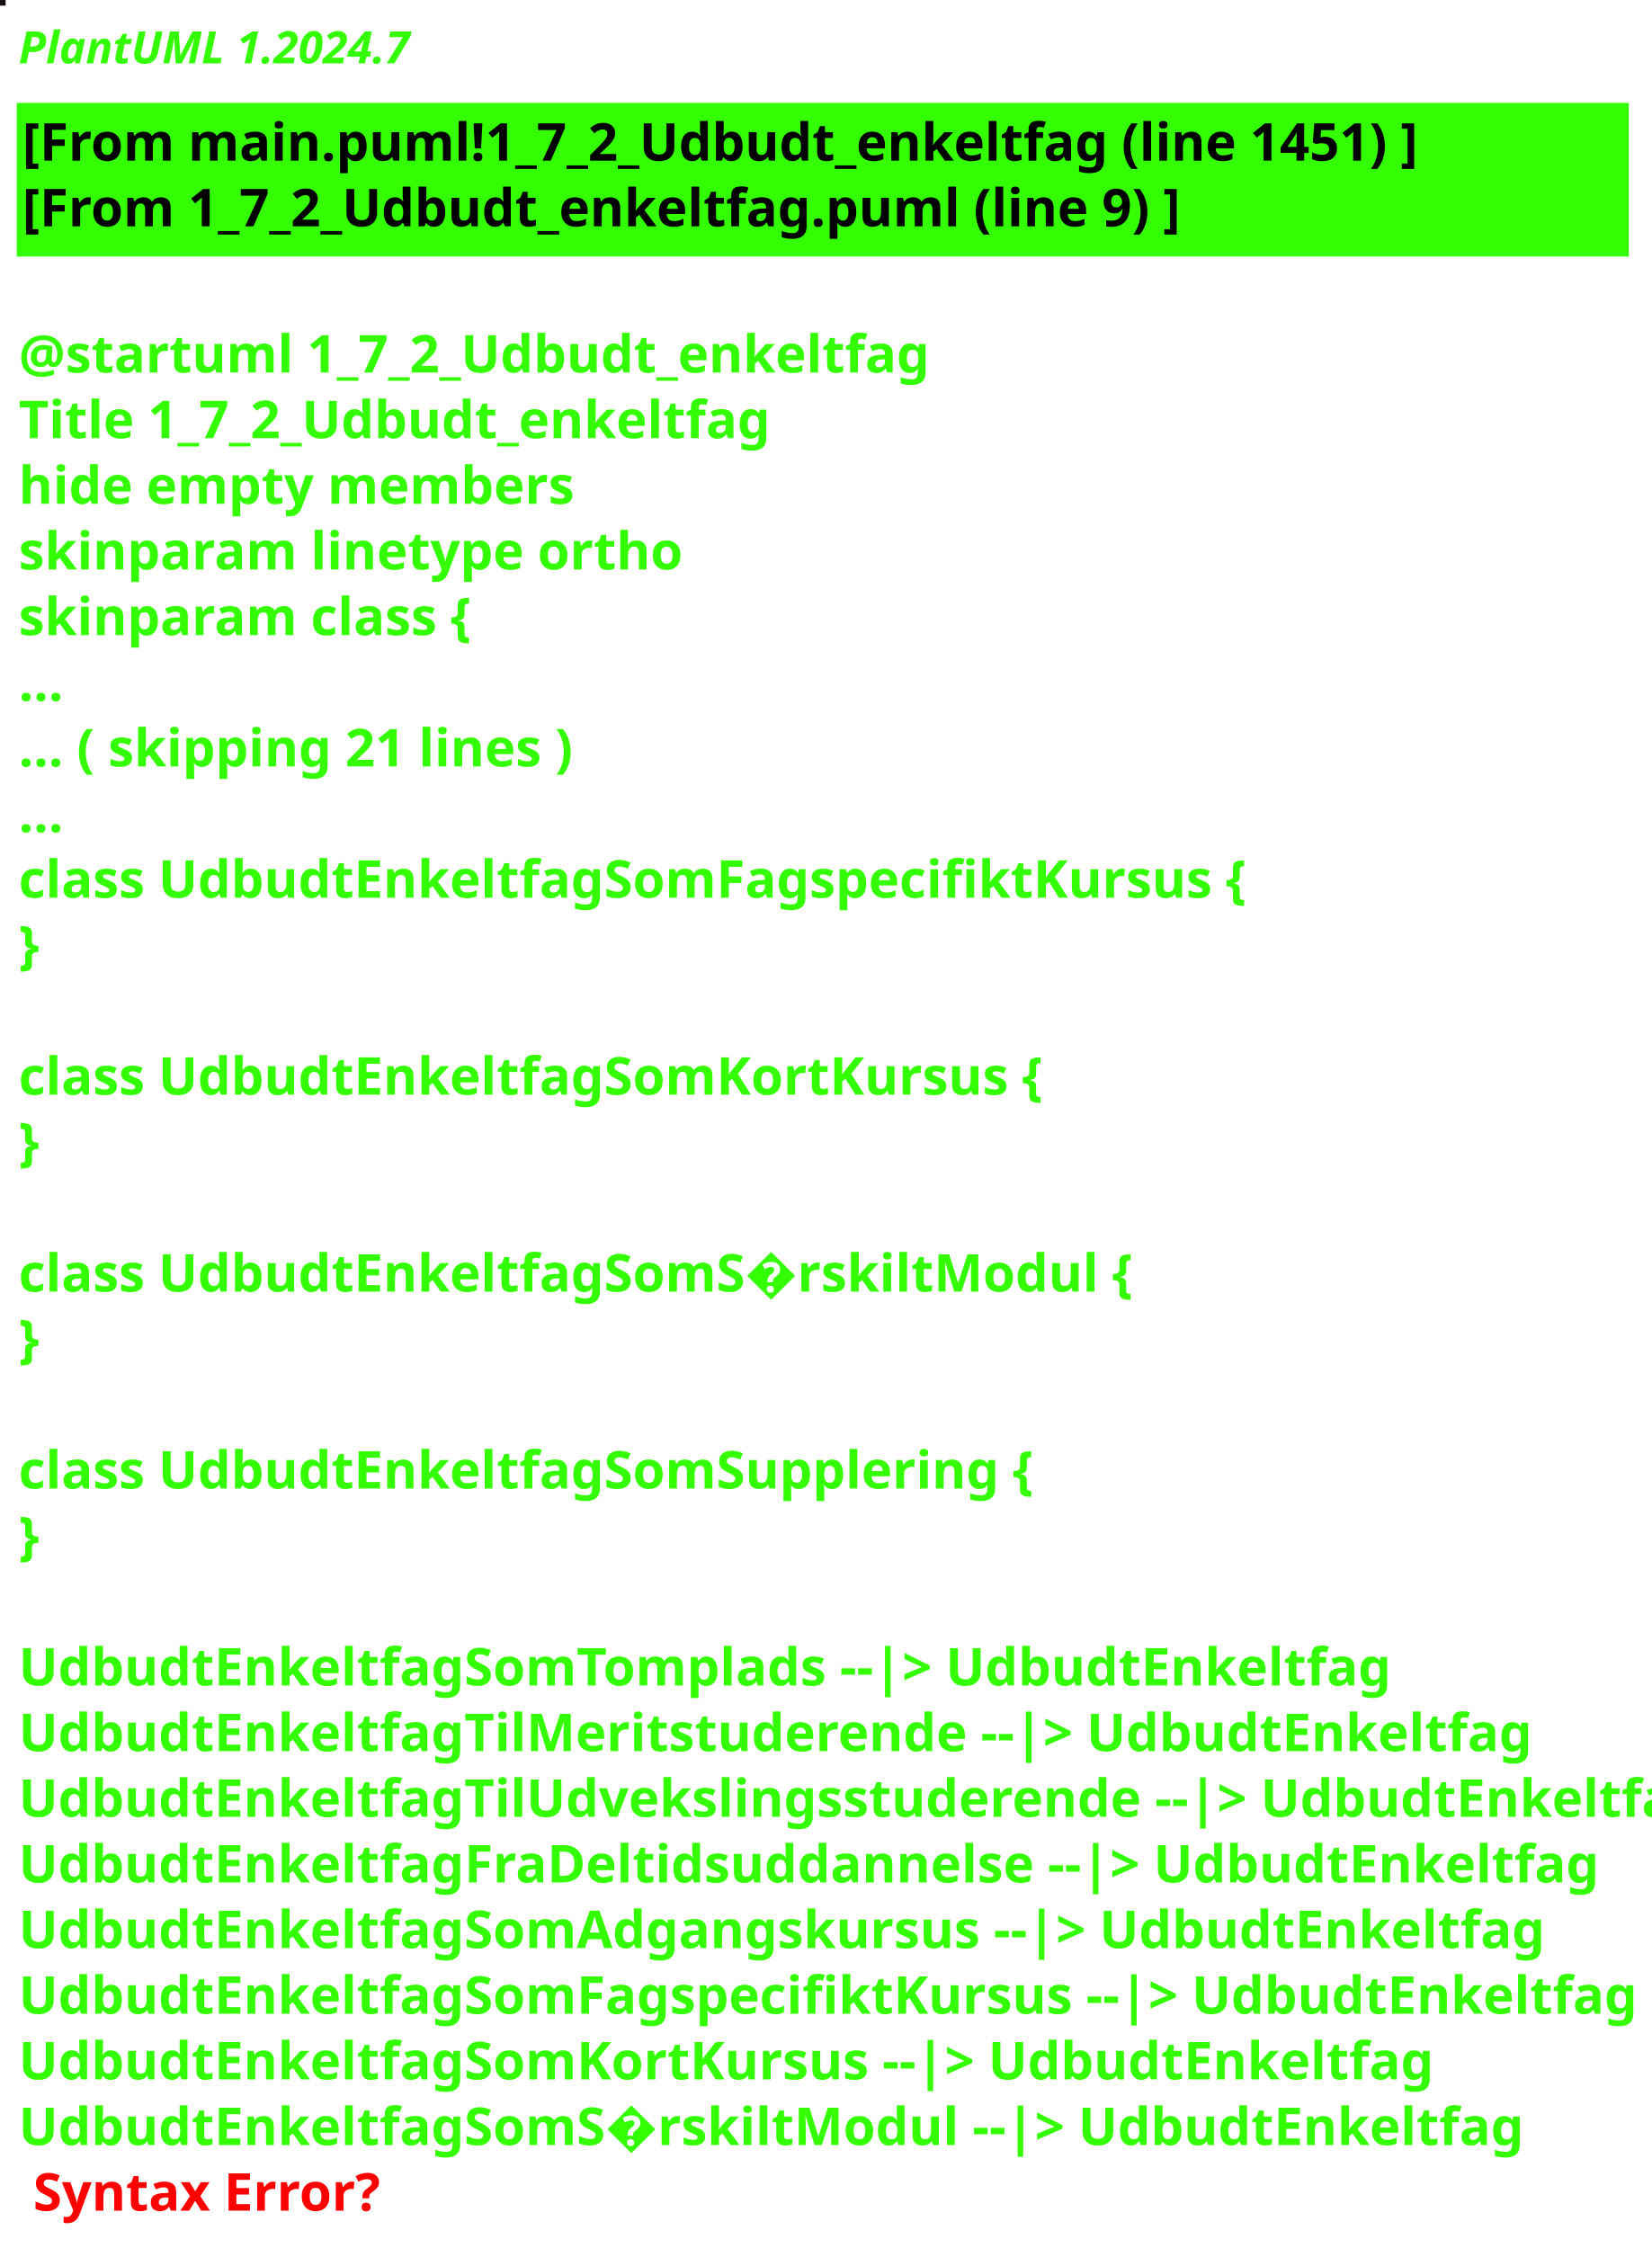
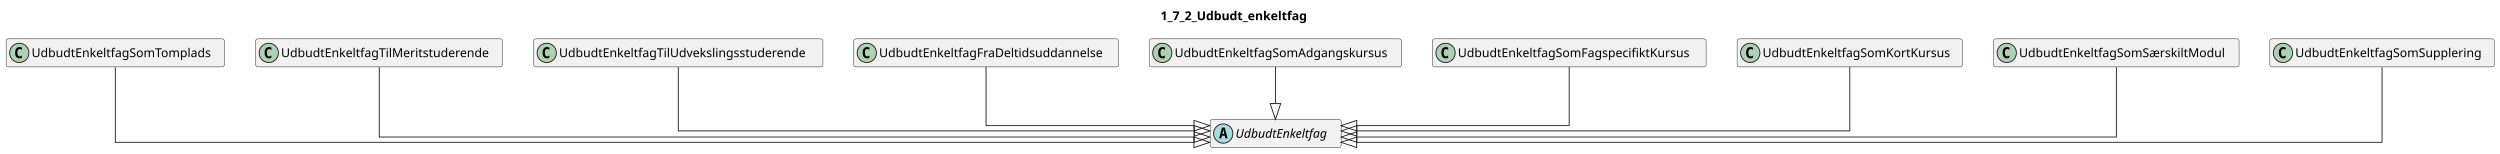
- <svg xmlns="http://www.w3.org/2000/svg" contentStyleType="text/css" height="603px" preserveAspectRatio="none" style="width:443px;height:603px;background:#000000;" version="1.1" viewBox="0 0 443 603" width="443px" zoomAndPan="magnify">
+ <svg xmlns="http://www.w3.org/2000/svg" contentStyleType="text/css" height="175px" preserveAspectRatio="none" style="width:2851px;height:175px;background:#FFFFFF;" version="1.1" viewBox="0 0 2851 175" width="2851px" zoomAndPan="magnify">
  <defs />
  <g>
-     <rect fill="#1A0D14" height="1" style="stroke:#1A0D14;stroke-width:1.0;" width="1" x="0" y="0" />
-     <text fill="#33FF02" font-family="sans-serif" font-size="12" font-style="italic" font-weight="bold" lengthAdjust="spacing" textLength="105.375" x="5" y="17">PlantUML 1.2024.7</text>
-     <rect fill="#33FF02" height="40.219" style="stroke:#33FF02;stroke-width:1.0;" width="431.341" x="5" y="28.094" />
-     <text fill="#000000" font-family="sans-serif" font-size="14" font-weight="bold" lengthAdjust="spacing" textLength="364.082" x="6" y="43.094">[From main.puml!1_7_2_Udbudt_enkeltfag (line 1451) ]</text>
-     <text fill="#000000" font-family="sans-serif" font-size="14" font-weight="bold" lengthAdjust="spacing" textLength="303.386" x="6" y="60.703">[From 1_7_2_Udbudt_enkeltfag.puml (line 9) ]</text>
-     <text fill="#33FF02" font-family="sans-serif" font-size="14" font-weight="bold" lengthAdjust="spacing" textLength="3.89" x="5" y="82.312"> </text>
-     <text fill="#33FF02" font-family="sans-serif" font-size="14" font-weight="bold" lengthAdjust="spacing" textLength="237.72" x="5" y="99.922">@startuml 1_7_2_Udbudt_enkeltfag</text>
-     <text fill="#33FF02" font-family="sans-serif" font-size="14" font-weight="bold" lengthAdjust="spacing" textLength="197.613" x="5" y="117.531">Title 1_7_2_Udbudt_enkeltfag</text>
-     <text fill="#33FF02" font-family="sans-serif" font-size="14" font-weight="bold" lengthAdjust="spacing" textLength="140.048" x="5" y="135.141">hide empty members</text>
-     <text fill="#33FF02" font-family="sans-serif" font-size="14" font-weight="bold" lengthAdjust="spacing" textLength="166.482" x="5" y="152.75">skinparam linetype ortho</text>
-     <text fill="#33FF02" font-family="sans-serif" font-size="14" font-weight="bold" lengthAdjust="spacing" textLength="118.296" x="5" y="170.359">skinparam class {</text>
-     <text fill="#33FF02" font-family="sans-serif" font-size="14" font-weight="bold" lengthAdjust="spacing" textLength="11.669" x="5" y="187.969">...</text>
-     <text fill="#33FF02" font-family="sans-serif" font-size="14" font-weight="bold" lengthAdjust="spacing" textLength="145.476" x="5" y="205.578">... ( skipping 21 lines )</text>
-     <text fill="#33FF02" font-family="sans-serif" font-size="14" font-weight="bold" lengthAdjust="spacing" textLength="11.669" x="5" y="223.188">...</text>
-     <text fill="#33FF02" font-family="sans-serif" font-size="14" font-weight="bold" lengthAdjust="spacing" textLength="320.517" x="5" y="240.797">class UdbudtEnkeltfagSomFagspecifiktKursus {</text>
-     <text fill="#33FF02" font-family="sans-serif" font-size="14" font-weight="bold" lengthAdjust="spacing" textLength="5.448" x="5" y="258.406">}</text>
-     <text fill="#33FF02" font-family="sans-serif" font-size="14" font-weight="bold" lengthAdjust="spacing" textLength="3.89" x="5" y="276.016"> </text>
-     <text fill="#33FF02" font-family="sans-serif" font-size="14" font-weight="bold" lengthAdjust="spacing" textLength="267.6" x="5" y="293.625">class UdbudtEnkeltfagSomKortKursus {</text>
-     <text fill="#33FF02" font-family="sans-serif" font-size="14" font-weight="bold" lengthAdjust="spacing" textLength="5.448" x="5" y="311.234">}</text>
-     <text fill="#33FF02" font-family="sans-serif" font-size="14" font-weight="bold" lengthAdjust="spacing" textLength="3.89" x="5" y="328.844"> </text>
-     <text fill="#33FF02" font-family="sans-serif" font-size="14" font-weight="bold" lengthAdjust="spacing" textLength="285.1" x="5" y="346.453">class UdbudtEnkeltfagSomS�rskiltModul {</text>
-     <text fill="#33FF02" font-family="sans-serif" font-size="14" font-weight="bold" lengthAdjust="spacing" textLength="5.448" x="5" y="364.062">}</text>
-     <text fill="#33FF02" font-family="sans-serif" font-size="14" font-weight="bold" lengthAdjust="spacing" textLength="3.89" x="5" y="381.672"> </text>
-     <text fill="#33FF02" font-family="sans-serif" font-size="14" font-weight="bold" lengthAdjust="spacing" textLength="263.703" x="5" y="399.281">class UdbudtEnkeltfagSomSupplering {</text>
-     <text fill="#33FF02" font-family="sans-serif" font-size="14" font-weight="bold" lengthAdjust="spacing" textLength="5.448" x="5" y="416.891">}</text>
-     <text fill="#33FF02" font-family="sans-serif" font-size="14" font-weight="bold" lengthAdjust="spacing" textLength="3.89" x="5" y="434.5"> </text>
-     <text fill="#33FF02" font-family="sans-serif" font-size="14" font-weight="bold" lengthAdjust="spacing" textLength="353.527" x="5" y="452.109">UdbudtEnkeltfagSomTomplads --|&gt;  UdbudtEnkeltfag</text>
-     <text fill="#33FF02" font-family="sans-serif" font-size="14" font-weight="bold" lengthAdjust="spacing" textLength="382.313" x="5" y="469.719">UdbudtEnkeltfagTilMeritstuderende --|&gt;  UdbudtEnkeltfag</text>
-     <text fill="#33FF02" font-family="sans-serif" font-size="14" font-weight="bold" lengthAdjust="spacing" textLength="431.341" x="5" y="487.328">UdbudtEnkeltfagTilUdvekslingsstuderende --|&gt;  UdbudtEnkeltfag</text>
-     <text fill="#33FF02" font-family="sans-serif" font-size="14" font-weight="bold" lengthAdjust="spacing" textLength="403.327" x="5" y="504.938">UdbudtEnkeltfagFraDeltidsuddannelse --|&gt;  UdbudtEnkeltfag</text>
-     <text fill="#33FF02" font-family="sans-serif" font-size="14" font-weight="bold" lengthAdjust="spacing" textLength="393.21" x="5" y="522.547">UdbudtEnkeltfagSomAdgangskursus --|&gt;  UdbudtEnkeltfag</text>
-     <text fill="#33FF02" font-family="sans-serif" font-size="14" font-weight="bold" lengthAdjust="spacing" textLength="417.334" x="5" y="540.156">UdbudtEnkeltfagSomFagspecifiktKursus --|&gt;  UdbudtEnkeltfag</text>
-     <text fill="#33FF02" font-family="sans-serif" font-size="14" font-weight="bold" lengthAdjust="spacing" textLength="364.417" x="5" y="557.766">UdbudtEnkeltfagSomKortKursus --|&gt;  UdbudtEnkeltfag</text>
-     <text fill="#33FF02" font-family="sans-serif" font-size="14" font-weight="bold" lengthAdjust="spacing" text-decoration="wavy underline" textLength="381.917" x="5" y="575.375">UdbudtEnkeltfagSomS�rskiltModul --|&gt;  UdbudtEnkeltfag</text>
-     <text fill="#FF0000" font-family="sans-serif" font-size="14" font-weight="bold" lengthAdjust="spacing" textLength="92.586" x="8.89" y="592.984">Syntax Error?</text>
+     <text fill="#000000" font-family="sans-serif" font-size="14" font-weight="bold" lengthAdjust="spacing" textLength="190.634" x="1323.44" y="22.995">1_7_2_Udbudt_enkeltfag</text>
+     <g id="elem_UdbudtEnkeltfagSomTomplads">
+       <rect codeLine="1413" fill="#F1F1F1" height="32" id="UdbudtEnkeltfagSomTomplads" rx="2.5" ry="2.5" style="stroke:#181818;stroke-width:0.5;" width="248.863" x="7" y="44.297" />
+       <ellipse cx="22" cy="60.297" fill="#ADD1B2" rx="11" ry="11" style="stroke:#181818;stroke-width:1.0;" />
+       <path d="M24.969,65.938 Q24.391,66.234 23.75,66.375 Q23.109,66.531 22.406,66.531 Q19.906,66.531 18.578,64.891 Q17.266,63.234 17.266,60.109 Q17.266,56.984 18.578,55.328 Q19.906,53.672 22.406,53.672 Q23.109,53.672 23.75,53.828 Q24.406,53.984 24.969,54.281 L24.969,57 Q24.344,56.422 23.75,56.156 Q23.156,55.875 22.531,55.875 Q21.188,55.875 20.5,56.953 Q19.812,58.016 19.812,60.109 Q19.812,62.203 20.5,63.281 Q21.188,64.344 22.531,64.344 Q23.156,64.344 23.75,64.078 Q24.344,63.797 24.969,63.219 L24.969,65.938 Z " fill="#000000" />
+       <text fill="#000000" font-family="sans-serif" font-size="14" lengthAdjust="spacing" textLength="216.863" x="36" y="65.144">UdbudtEnkeltfagSomTomplads</text>
+     </g>
+     <g id="elem_UdbudtEnkeltfagTilMeritstuderende">
+       <rect codeLine="1416" fill="#F1F1F1" height="32" id="UdbudtEnkeltfagTilMeritstuderende" rx="2.5" ry="2.5" style="stroke:#181818;stroke-width:0.5;" width="281.539" x="291.5" y="44.297" />
+       <ellipse cx="306.5" cy="60.297" fill="#ADD1B2" rx="11" ry="11" style="stroke:#181818;stroke-width:1.0;" />
+       <path d="M309.469,65.938 Q308.891,66.234 308.25,66.375 Q307.609,66.531 306.906,66.531 Q304.406,66.531 303.078,64.891 Q301.766,63.234 301.766,60.109 Q301.766,56.984 303.078,55.328 Q304.406,53.672 306.906,53.672 Q307.609,53.672 308.25,53.828 Q308.906,53.984 309.469,54.281 L309.469,57 Q308.844,56.422 308.25,56.156 Q307.656,55.875 307.031,55.875 Q305.688,55.875 305,56.953 Q304.312,58.016 304.312,60.109 Q304.312,62.203 305,63.281 Q305.688,64.344 307.031,64.344 Q307.656,64.344 308.25,64.078 Q308.844,63.797 309.469,63.219 L309.469,65.938 Z " fill="#000000" />
+       <text fill="#000000" font-family="sans-serif" font-size="14" lengthAdjust="spacing" textLength="249.539" x="320.5" y="65.144">UdbudtEnkeltfagTilMeritstuderende</text>
+     </g>
+     <g id="elem_UdbudtEnkeltfag">
+       <rect codeLine="1419" fill="#F1F1F1" height="32" id="UdbudtEnkeltfag" rx="2.5" ry="2.5" style="stroke:#181818;stroke-width:0.5;" width="149.482" x="1380" y="136.297" />
+       <ellipse cx="1395" cy="152.297" fill="#A9DCDF" rx="11" ry="11" style="stroke:#181818;stroke-width:1.0;" />
+       <path d="M1395.109,147.641 L1393.953,152.719 L1396.281,152.719 L1395.109,147.641 Z M1393.625,145.406 L1396.609,145.406 L1399.969,157.797 L1397.516,157.797 L1396.75,154.734 L1393.469,154.734 L1392.719,157.797 L1390.281,157.797 L1393.625,145.406 Z " fill="#000000" />
+       <text fill="#000000" font-family="sans-serif" font-size="14" font-style="italic" lengthAdjust="spacing" textLength="117.482" x="1409" y="157.144">UdbudtEnkeltfag</text>
+     </g>
+     <g id="elem_UdbudtEnkeltfagTilUdvekslingsstuderende">
+       <rect codeLine="1422" fill="#F1F1F1" height="32" id="UdbudtEnkeltfagTilUdvekslingsstuderende" rx="2.5" ry="2.5" style="stroke:#181818;stroke-width:0.5;" width="329.978" x="608.5" y="44.297" />
+       <ellipse cx="623.5" cy="60.297" fill="#ADD1B2" rx="11" ry="11" style="stroke:#181818;stroke-width:1.0;" />
+       <path d="M626.469,65.938 Q625.891,66.234 625.25,66.375 Q624.609,66.531 623.906,66.531 Q621.406,66.531 620.078,64.891 Q618.766,63.234 618.766,60.109 Q618.766,56.984 620.078,55.328 Q621.406,53.672 623.906,53.672 Q624.609,53.672 625.25,53.828 Q625.906,53.984 626.469,54.281 L626.469,57 Q625.844,56.422 625.25,56.156 Q624.656,55.875 624.031,55.875 Q622.688,55.875 622,56.953 Q621.312,58.016 621.312,60.109 Q621.312,62.203 622,63.281 Q622.688,64.344 624.031,64.344 Q624.656,64.344 625.25,64.078 Q625.844,63.797 626.469,63.219 L626.469,65.938 Z " fill="#000000" />
+       <text fill="#000000" font-family="sans-serif" font-size="14" lengthAdjust="spacing" textLength="297.978" x="637.5" y="65.144">UdbudtEnkeltfagTilUdvekslingsstuderende</text>
+     </g>
+     <g id="elem_UdbudtEnkeltfagFraDeltidsuddannelse">
+       <rect codeLine="1425" fill="#F1F1F1" height="32" id="UdbudtEnkeltfagFraDeltidsuddannelse" rx="2.5" ry="2.5" style="stroke:#181818;stroke-width:0.5;" width="302.095" x="973.5" y="44.297" />
+       <ellipse cx="988.5" cy="60.297" fill="#ADD1B2" rx="11" ry="11" style="stroke:#181818;stroke-width:1.0;" />
+       <path d="M991.469,65.938 Q990.891,66.234 990.25,66.375 Q989.609,66.531 988.906,66.531 Q986.406,66.531 985.078,64.891 Q983.766,63.234 983.766,60.109 Q983.766,56.984 985.078,55.328 Q986.406,53.672 988.906,53.672 Q989.609,53.672 990.25,53.828 Q990.906,53.984 991.469,54.281 L991.469,57 Q990.844,56.422 990.25,56.156 Q989.656,55.875 989.031,55.875 Q987.688,55.875 987,56.953 Q986.312,58.016 986.312,60.109 Q986.312,62.203 987,63.281 Q987.688,64.344 989.031,64.344 Q989.656,64.344 990.25,64.078 Q990.844,63.797 991.469,63.219 L991.469,65.938 Z " fill="#000000" />
+       <text fill="#000000" font-family="sans-serif" font-size="14" lengthAdjust="spacing" textLength="270.095" x="1002.5" y="65.144">UdbudtEnkeltfagFraDeltidsuddannelse</text>
+     </g>
+     <g id="elem_UdbudtEnkeltfagSomAdgangskursus">
+       <rect codeLine="1428" fill="#F1F1F1" height="32" id="UdbudtEnkeltfagSomAdgangskursus" rx="2.5" ry="2.5" style="stroke:#181818;stroke-width:0.5;" width="287.753" x="1310.5" y="44.297" />
+       <ellipse cx="1325.5" cy="60.297" fill="#ADD1B2" rx="11" ry="11" style="stroke:#181818;stroke-width:1.0;" />
+       <path d="M1328.469,65.938 Q1327.891,66.234 1327.25,66.375 Q1326.609,66.531 1325.906,66.531 Q1323.406,66.531 1322.078,64.891 Q1320.766,63.234 1320.766,60.109 Q1320.766,56.984 1322.078,55.328 Q1323.406,53.672 1325.906,53.672 Q1326.609,53.672 1327.25,53.828 Q1327.906,53.984 1328.469,54.281 L1328.469,57 Q1327.844,56.422 1327.25,56.156 Q1326.656,55.875 1326.031,55.875 Q1324.688,55.875 1324,56.953 Q1323.312,58.016 1323.312,60.109 Q1323.312,62.203 1324,63.281 Q1324.688,64.344 1326.031,64.344 Q1326.656,64.344 1327.25,64.078 Q1327.844,63.797 1328.469,63.219 L1328.469,65.938 Z " fill="#000000" />
+       <text fill="#000000" font-family="sans-serif" font-size="14" lengthAdjust="spacing" textLength="255.753" x="1339.5" y="65.144">UdbudtEnkeltfagSomAdgangskursus</text>
+     </g>
+     <g id="elem_UdbudtEnkeltfagSomFagspecifiktKursus">
+       <rect codeLine="1431" fill="#F1F1F1" height="32" id="UdbudtEnkeltfagSomFagspecifiktKursus" rx="2.5" ry="2.5" style="stroke:#181818;stroke-width:0.5;" width="312.157" x="1633.5" y="44.297" />
+       <ellipse cx="1648.5" cy="60.297" fill="#ADD1B2" rx="11" ry="11" style="stroke:#181818;stroke-width:1.0;" />
+       <path d="M1651.469,65.938 Q1650.891,66.234 1650.25,66.375 Q1649.609,66.531 1648.906,66.531 Q1646.406,66.531 1645.078,64.891 Q1643.766,63.234 1643.766,60.109 Q1643.766,56.984 1645.078,55.328 Q1646.406,53.672 1648.906,53.672 Q1649.609,53.672 1650.25,53.828 Q1650.906,53.984 1651.469,54.281 L1651.469,57 Q1650.844,56.422 1650.25,56.156 Q1649.656,55.875 1649.031,55.875 Q1647.688,55.875 1647,56.953 Q1646.312,58.016 1646.312,60.109 Q1646.312,62.203 1647,63.281 Q1647.688,64.344 1649.031,64.344 Q1649.656,64.344 1650.25,64.078 Q1650.844,63.797 1651.469,63.219 L1651.469,65.938 Z " fill="#000000" />
+       <text fill="#000000" font-family="sans-serif" font-size="14" lengthAdjust="spacing" textLength="280.157" x="1662.5" y="65.144">UdbudtEnkeltfagSomFagspecifiktKursus</text>
+     </g>
+     <g id="elem_UdbudtEnkeltfagSomKortKursus">
+       <rect codeLine="1434" fill="#F1F1F1" height="32" id="UdbudtEnkeltfagSomKortKursus" rx="2.5" ry="2.5" style="stroke:#181818;stroke-width:0.5;" width="256.834" x="1981" y="44.297" />
+       <ellipse cx="1996" cy="60.297" fill="#ADD1B2" rx="11" ry="11" style="stroke:#181818;stroke-width:1.0;" />
+       <path d="M1998.969,65.938 Q1998.391,66.234 1997.75,66.375 Q1997.109,66.531 1996.406,66.531 Q1993.906,66.531 1992.578,64.891 Q1991.266,63.234 1991.266,60.109 Q1991.266,56.984 1992.578,55.328 Q1993.906,53.672 1996.406,53.672 Q1997.109,53.672 1997.75,53.828 Q1998.406,53.984 1998.969,54.281 L1998.969,57 Q1998.344,56.422 1997.75,56.156 Q1997.156,55.875 1996.531,55.875 Q1995.188,55.875 1994.5,56.953 Q1993.812,58.016 1993.812,60.109 Q1993.812,62.203 1994.5,63.281 Q1995.188,64.344 1996.531,64.344 Q1997.156,64.344 1997.75,64.078 Q1998.344,63.797 1998.969,63.219 L1998.969,65.938 Z " fill="#000000" />
+       <text fill="#000000" font-family="sans-serif" font-size="14" lengthAdjust="spacing" textLength="224.834" x="2010" y="65.144">UdbudtEnkeltfagSomKortKursus</text>
+     </g>
+     <g id="elem_UdbudtEnkeltfagSomSærskiltModul">
+       <rect codeLine="1437" fill="#F1F1F1" height="32" id="UdbudtEnkeltfagSomSærskiltModul" rx="2.5" ry="2.5" style="stroke:#181818;stroke-width:0.5;" width="279.926" x="2273.5" y="44.297" />
+       <ellipse cx="2288.5" cy="60.297" fill="#ADD1B2" rx="11" ry="11" style="stroke:#181818;stroke-width:1.0;" />
+       <path d="M2291.469,65.938 Q2290.891,66.234 2290.25,66.375 Q2289.609,66.531 2288.906,66.531 Q2286.406,66.531 2285.078,64.891 Q2283.766,63.234 2283.766,60.109 Q2283.766,56.984 2285.078,55.328 Q2286.406,53.672 2288.906,53.672 Q2289.609,53.672 2290.25,53.828 Q2290.906,53.984 2291.469,54.281 L2291.469,57 Q2290.844,56.422 2290.25,56.156 Q2289.656,55.875 2289.031,55.875 Q2287.688,55.875 2287,56.953 Q2286.312,58.016 2286.312,60.109 Q2286.312,62.203 2287,63.281 Q2287.688,64.344 2289.031,64.344 Q2289.656,64.344 2290.25,64.078 Q2290.844,63.797 2291.469,63.219 L2291.469,65.938 Z " fill="#000000" />
+       <text fill="#000000" font-family="sans-serif" font-size="14" lengthAdjust="spacing" textLength="247.926" x="2302.5" y="65.144">UdbudtEnkeltfagSomSærskiltModul</text>
+     </g>
+     <g id="elem_UdbudtEnkeltfagSomSupplering">
+       <rect codeLine="1440" fill="#F1F1F1" height="32" id="UdbudtEnkeltfagSomSupplering" rx="2.5" ry="2.5" style="stroke:#181818;stroke-width:0.5;" width="256.014" x="2588.5" y="44.297" />
+       <ellipse cx="2603.5" cy="60.297" fill="#ADD1B2" rx="11" ry="11" style="stroke:#181818;stroke-width:1.0;" />
+       <path d="M2606.469,65.938 Q2605.891,66.234 2605.25,66.375 Q2604.609,66.531 2603.906,66.531 Q2601.406,66.531 2600.078,64.891 Q2598.766,63.234 2598.766,60.109 Q2598.766,56.984 2600.078,55.328 Q2601.406,53.672 2603.906,53.672 Q2604.609,53.672 2605.25,53.828 Q2605.906,53.984 2606.469,54.281 L2606.469,57 Q2605.844,56.422 2605.25,56.156 Q2604.656,55.875 2604.031,55.875 Q2602.688,55.875 2602,56.953 Q2601.312,58.016 2601.312,60.109 Q2601.312,62.203 2602,63.281 Q2602.688,64.344 2604.031,64.344 Q2604.656,64.344 2605.25,64.078 Q2605.844,63.797 2606.469,63.219 L2606.469,65.938 Z " fill="#000000" />
+       <text fill="#000000" font-family="sans-serif" font-size="14" lengthAdjust="spacing" textLength="224.014" x="2617.5" y="65.144">UdbudtEnkeltfagSomSupplering</text>
+     </g>
+     <g id="link_UdbudtEnkeltfagSomTomplads_UdbudtEnkeltfag">
+       <path codeLine="1443" d="M131.5,76.687 C131.5,105.517 131.5,162.297 131.5,162.297 C131.5,162.297 1081.71,162.297 1361.58,162.297 " fill="none" id="UdbudtEnkeltfagSomTomplads-to-UdbudtEnkeltfag" style="stroke:#181818;stroke-width:1.0;" />
+       <polygon fill="none" points="1379.58,162.297,1361.58,156.297,1361.58,168.297,1379.58,162.297" style="stroke:#181818;stroke-width:1.0;" />
+     </g>
+     <g id="link_UdbudtEnkeltfagTilMeritstuderende_UdbudtEnkeltfag">
+       <path codeLine="1444" d="M432.5,76.587 C432.5,103.967 432.5,156.297 432.5,156.297 C432.5,156.297 1126.16,156.297 1361.76,156.297 " fill="none" id="UdbudtEnkeltfagTilMeritstuderende-to-UdbudtEnkeltfag" style="stroke:#181818;stroke-width:1.0;" />
+       <polygon fill="none" points="1379.76,156.297,1361.76,150.297,1361.76,162.297,1379.76,156.297" style="stroke:#181818;stroke-width:1.0;" />
+     </g>
+     <g id="link_UdbudtEnkeltfagTilUdvekslingsstuderende_UdbudtEnkeltfag">
+       <path codeLine="1445" d="M773.5,76.617 C773.5,102.317 773.5,149.297 773.5,149.297 C773.5,149.297 1185.3,149.297 1362,149.297 " fill="none" id="UdbudtEnkeltfagTilUdvekslingsstuderende-to-UdbudtEnkeltfag" style="stroke:#181818;stroke-width:1.0;" />
+       <polygon fill="none" points="1380,149.297,1362,143.297,1362,155.297,1380,149.297" style="stroke:#181818;stroke-width:1.0;" />
+     </g>
+     <g id="link_UdbudtEnkeltfagFraDeltidsuddannelse_UdbudtEnkeltfag">
+       <path codeLine="1446" d="M1124.5,76.297 C1124.5,100.417 1124.5,143.297 1124.5,143.297 C1124.5,143.297 1264.25,143.297 1361.62,143.297 " fill="none" id="UdbudtEnkeltfagFraDeltidsuddannelse-to-UdbudtEnkeltfag" style="stroke:#181818;stroke-width:1.0;" />
+       <polygon fill="none" points="1379.62,143.297,1361.62,137.297,1361.62,149.297,1379.62,143.297" style="stroke:#181818;stroke-width:1.0;" />
+     </g>
+     <g id="link_UdbudtEnkeltfagSomAdgangskursus_UdbudtEnkeltfag">
+       <path codeLine="1447" d="M1454.5,76.327 C1454.5,93.107 1454.5,101.317 1454.5,118.147 " fill="none" id="UdbudtEnkeltfagSomAdgangskursus-to-UdbudtEnkeltfag" style="stroke:#181818;stroke-width:1.0;" />
+       <polygon fill="none" points="1454.5,136.147,1460.5,118.147,1448.5,118.147,1454.5,136.147" style="stroke:#181818;stroke-width:1.0;" />
+     </g>
+     <g id="link_UdbudtEnkeltfagSomFagspecifiktKursus_UdbudtEnkeltfag">
+       <path codeLine="1448" d="M1789.5,76.297 C1789.5,100.417 1789.5,143.297 1789.5,143.297 C1789.5,143.297 1646,143.297 1547.26,143.297 " fill="none" id="UdbudtEnkeltfagSomFagspecifiktKursus-to-UdbudtEnkeltfag" style="stroke:#181818;stroke-width:1.0;" />
+       <polygon fill="none" points="1529.26,143.297,1547.26,149.297,1547.26,137.297,1529.26,143.297" style="stroke:#181818;stroke-width:1.0;" />
+     </g>
+     <g id="link_UdbudtEnkeltfagSomKortKursus_UdbudtEnkeltfag">
+       <path codeLine="1449" d="M2109.5,76.617 C2109.5,102.317 2109.5,149.297 2109.5,149.297 C2109.5,149.297 1719.18,149.297 1547.32,149.297 " fill="none" id="UdbudtEnkeltfagSomKortKursus-to-UdbudtEnkeltfag" style="stroke:#181818;stroke-width:1.0;" />
+       <polygon fill="none" points="1529.32,149.297,1547.32,155.297,1547.32,143.297,1529.32,149.297" style="stroke:#181818;stroke-width:1.0;" />
+     </g>
+     <g id="link_UdbudtEnkeltfagSomSærskiltModul_UdbudtEnkeltfag">
+       <path codeLine="1450" d="M2413.5,76.587 C2413.5,103.967 2413.5,156.297 2413.5,156.297 C2413.5,156.297 1773.05,156.297 1547.35,156.297 " fill="none" id="UdbudtEnkeltfagSomSærskiltModul-to-UdbudtEnkeltfag" style="stroke:#181818;stroke-width:1.0;" />
+       <polygon fill="none" points="1529.35,156.297,1547.35,162.297,1547.35,150.297,1529.35,156.297" style="stroke:#181818;stroke-width:1.0;" />
+     </g>
+     <g id="link_UdbudtEnkeltfagSomSupplering_UdbudtEnkeltfag">
+       <path codeLine="1451" d="M2716.5,76.687 C2716.5,105.517 2716.5,162.297 2716.5,162.297 C2716.5,162.297 1818.3,162.297 1547.2,162.297 " fill="none" id="UdbudtEnkeltfagSomSupplering-to-UdbudtEnkeltfag" style="stroke:#181818;stroke-width:1.0;" />
+       <polygon fill="none" points="1529.2,162.297,1547.2,168.297,1547.2,156.297,1529.2,162.297" style="stroke:#181818;stroke-width:1.0;" />
+     </g>
  </g>
</svg>
